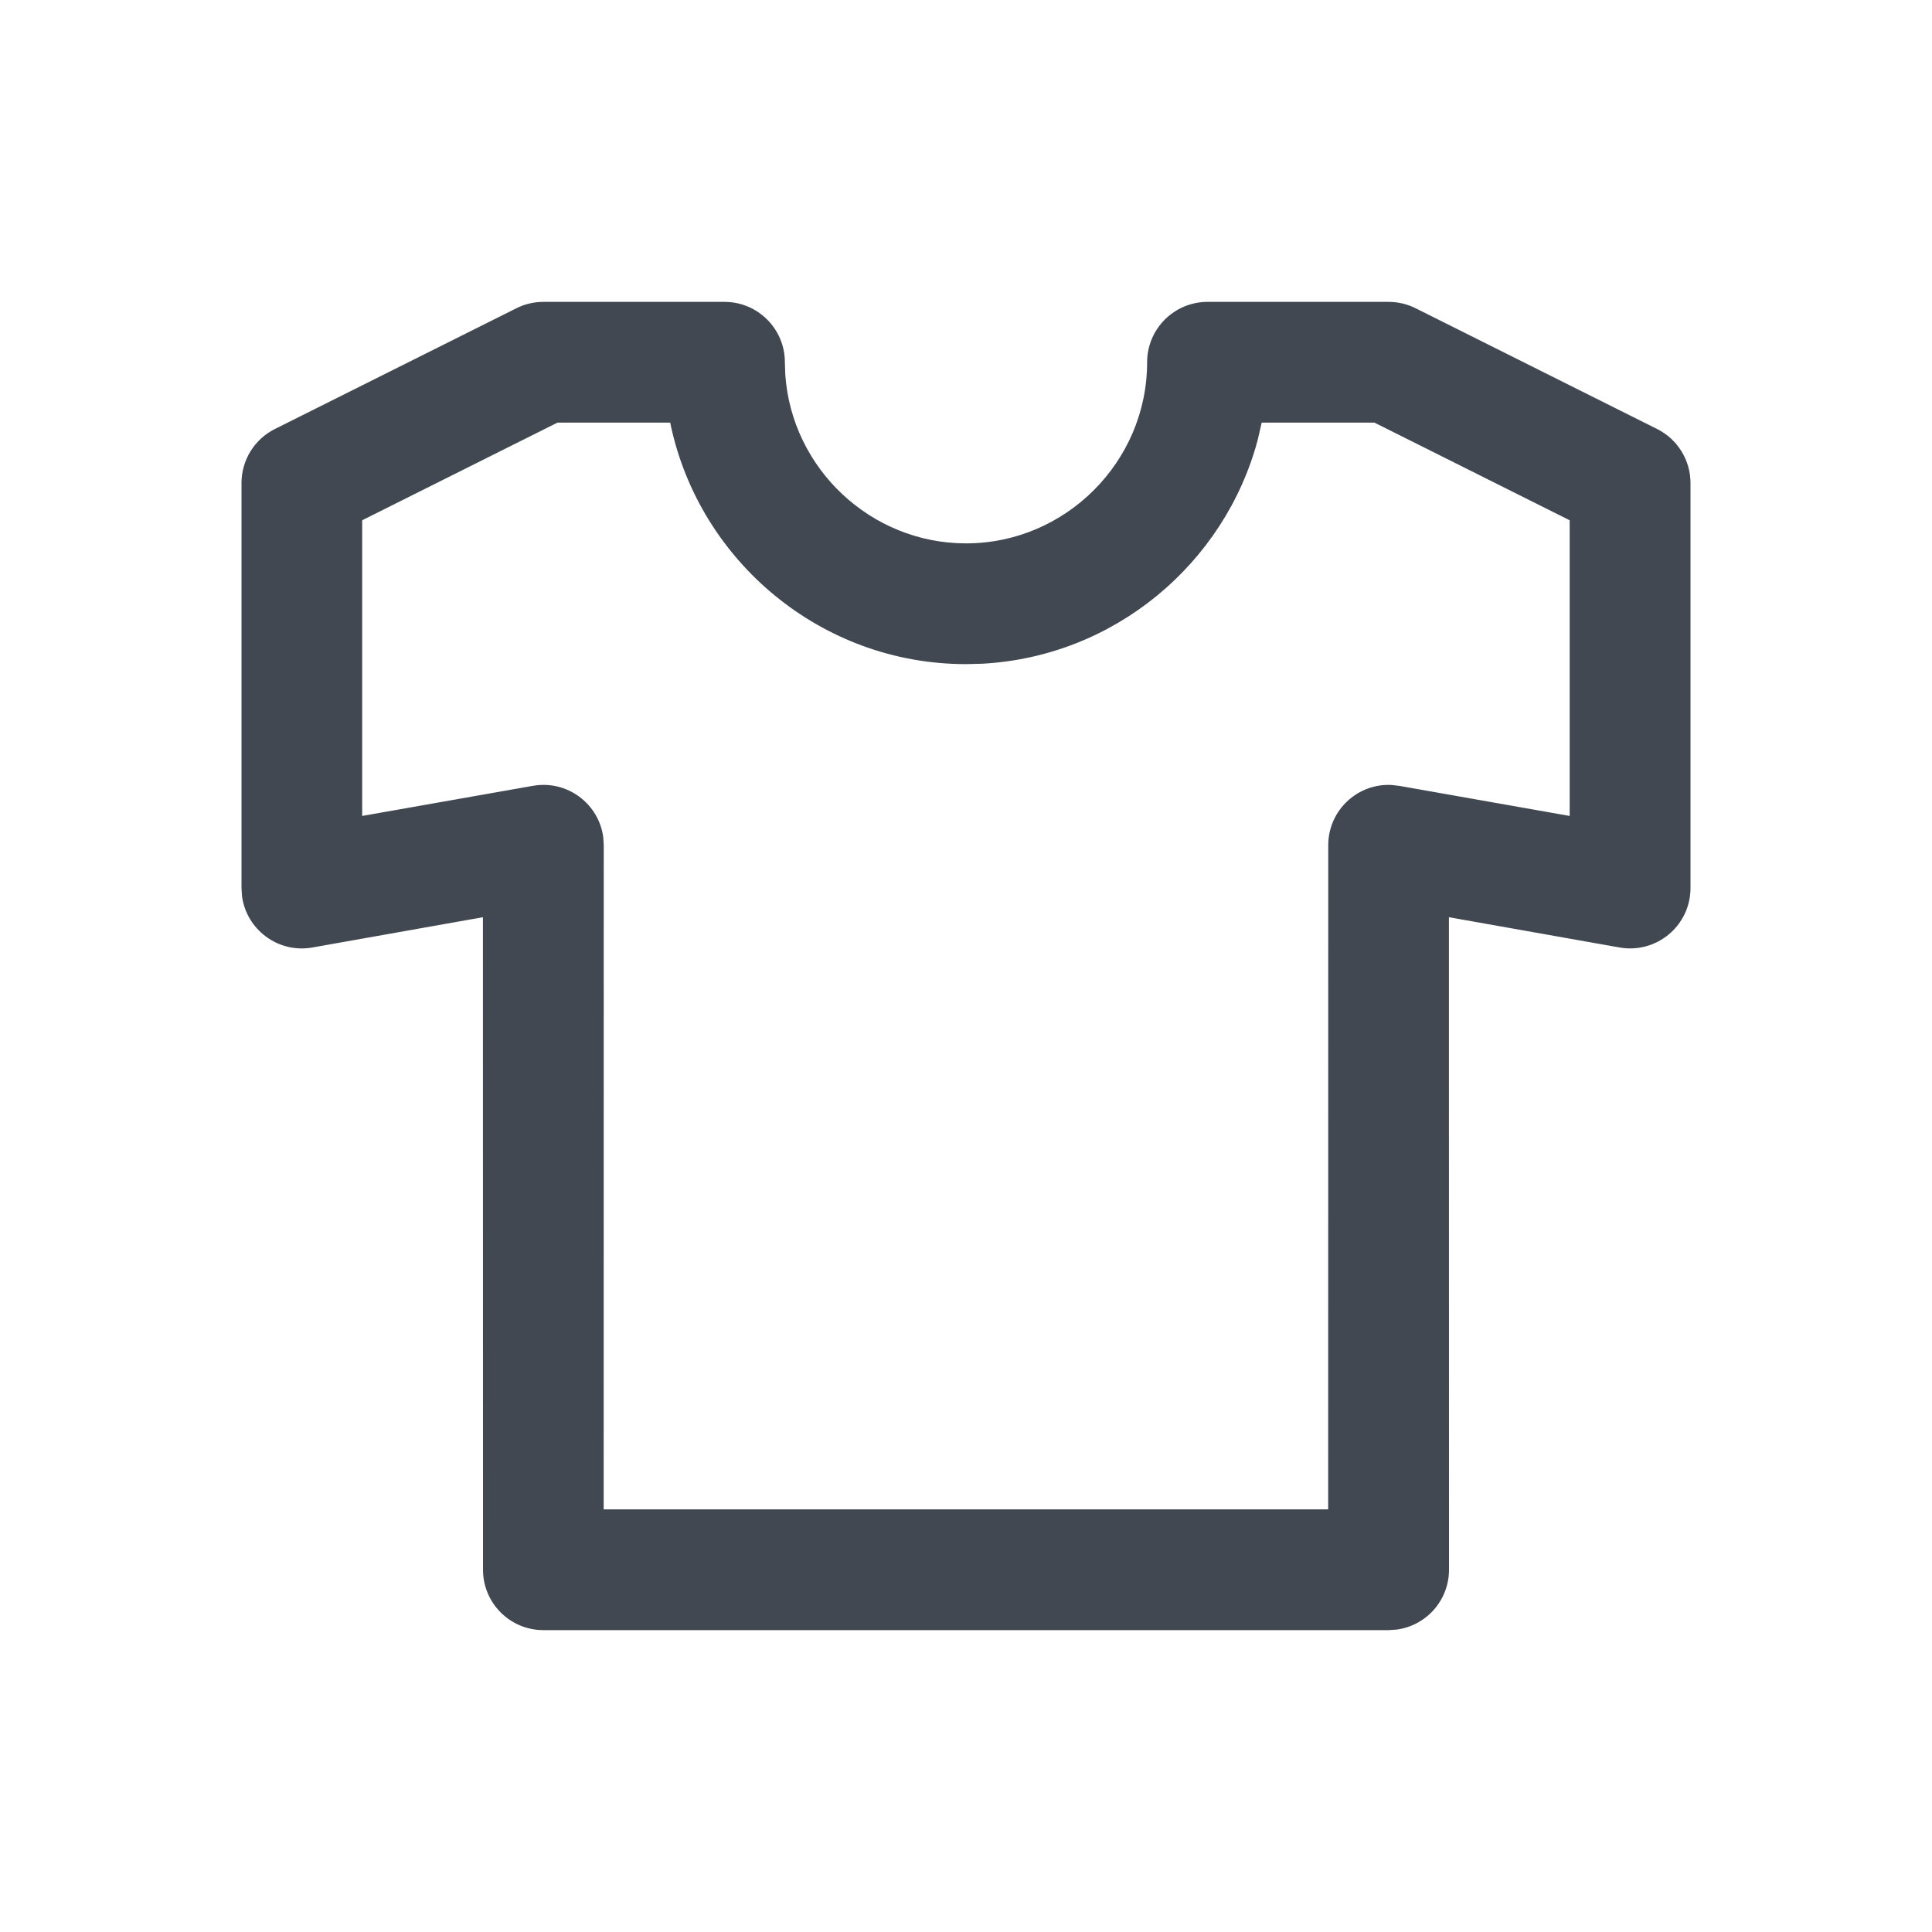
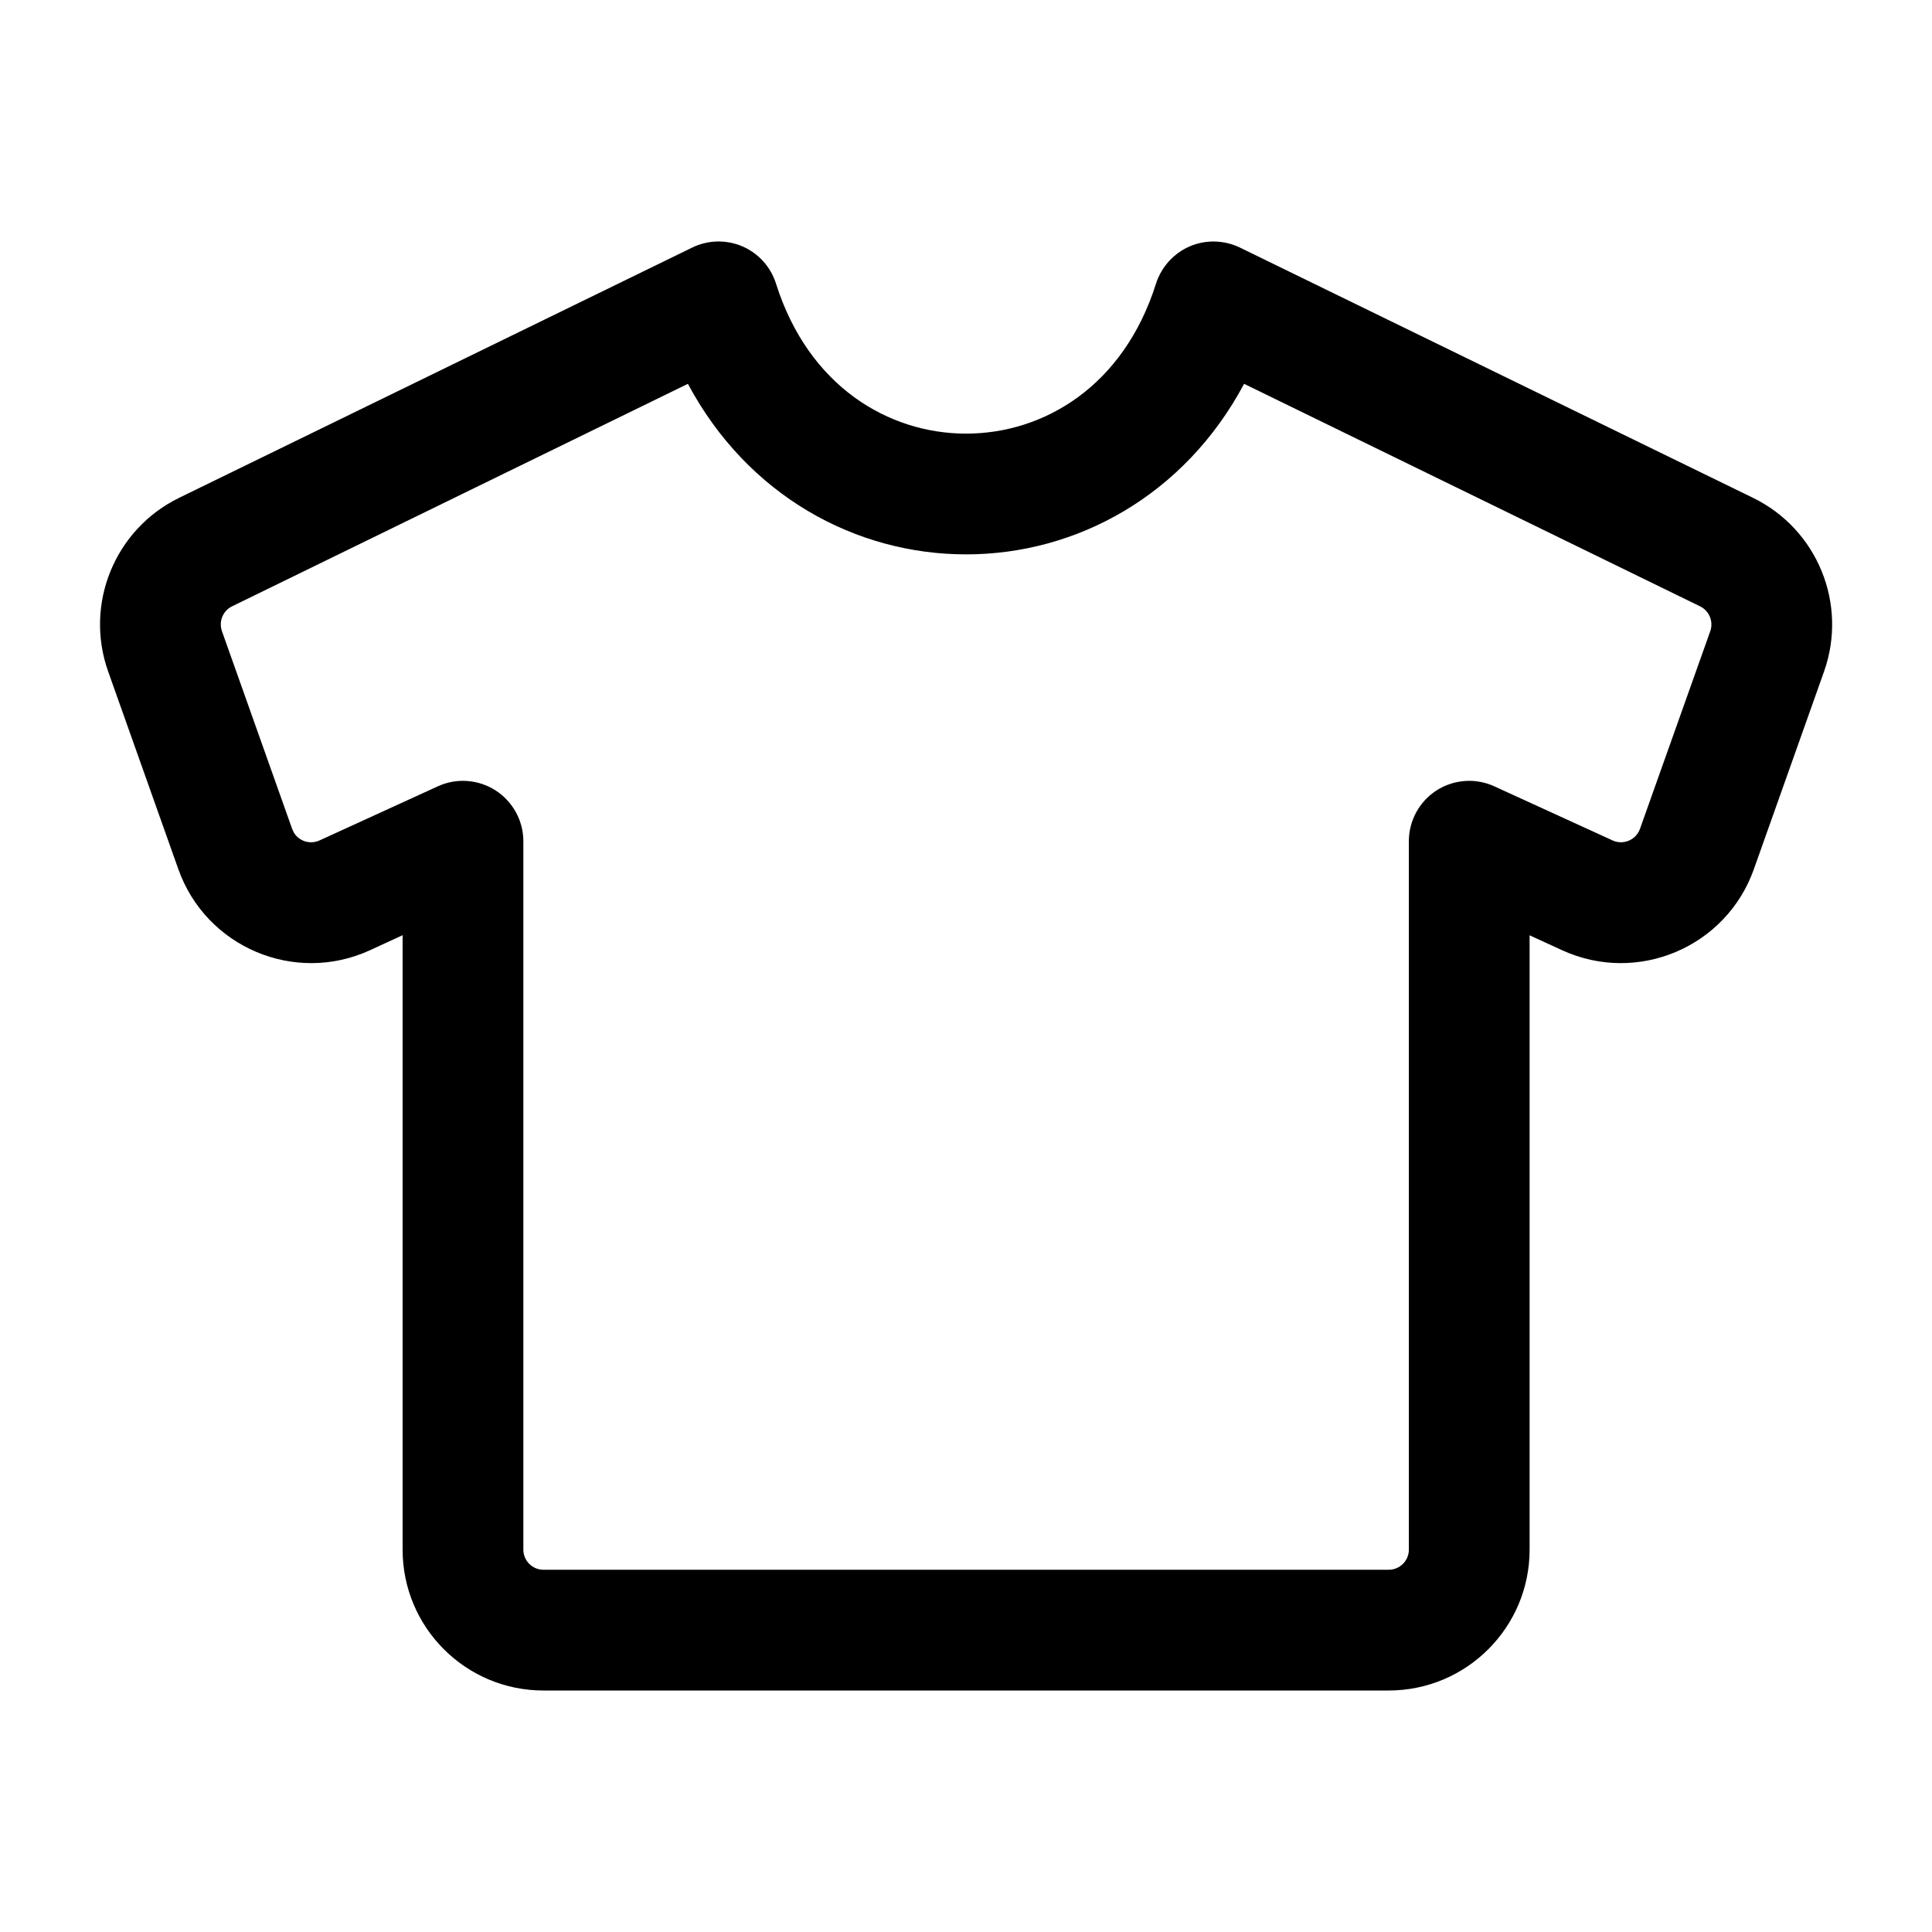
- <svg xmlns="http://www.w3.org/2000/svg" width="24px" height="24px" viewBox="0 0 24 24" version="1.1">
-   <g stroke="none" stroke-width="1" fill="none" fill-rule="evenodd">
-     <g transform="translate(3, 3)">
-       <rect x="0" y="0" width="18" height="18" />
-       <g stroke-linecap="square" transform="translate(0.75, 1.5)" fill="#414851" fill-rule="nonzero">
-         <path d="M5.25,-0.75 L3,-0.75 C2.884,-0.75 2.769,-0.723 2.665,-0.671 L-0.335,0.829 C-0.589,0.956 -0.75,1.216 -0.75,1.5 L-0.75,6.531 L-0.744,6.63 C-0.69,7.046 -0.296,7.346 0.131,7.27 L2.249,6.894 L2.25,15 C2.25,15.414 2.586,15.75 3,15.75 L13.5,15.75 L13.602,15.743 C13.968,15.693 14.25,15.38 14.25,15 L14.249,6.894 L16.369,7.27 C16.829,7.351 17.25,6.998 17.25,6.531 L17.25,1.5 C17.25,1.216 17.089,0.956 16.835,0.829 L13.835,-0.671 C13.731,-0.723 13.616,-0.75 13.5,-0.75 L11.25,-0.75 C10.836,-0.75 10.5,-0.414 10.5,0 C10.5,1.236 9.486,2.25 8.25,2.25 C7.066,2.25 6.085,1.319 6.005,0.153 L6,0 C6,-0.414 5.664,-0.75 5.25,-0.75 Z M3.175,0.75 L4.576,0.75 L4.581,0.777 C4.941,2.471 6.452,3.75 8.25,3.75 L8.449,3.745 C10.092,3.658 11.463,2.503 11.874,0.964 L11.923,0.75 L13.324,0.75 L15.749,1.963 L15.749,5.636 L13.631,5.262 L13.533,5.251 C13.113,5.231 12.75,5.567 12.75,6 L12.749,14.25 L3.749,14.25 L3.75,6 L3.744,5.902 C3.69,5.485 3.296,5.186 2.869,5.262 L0.749,5.636 L0.749,1.963 L3.175,0.75 Z" />
-       </g>
-     </g>
-   </g>
+ <svg xmlns="http://www.w3.org/2000/svg" width="18" height="18" viewBox="0 0 18 18" fill="none">
+   <path d="M13.126 7.838C13.126 7.646 13.223 7.468 13.384 7.364C13.545 7.261 13.748 7.246 13.922 7.326L15.024 7.83C15.124 7.876 15.242 7.826 15.279 7.723L15.934 5.881C15.966 5.791 15.925 5.691 15.839 5.649L11.591 3.576C11.035 4.618 10.028 5.165 9.001 5.165C7.973 5.165 6.966 4.619 6.409 3.576L2.162 5.649C2.076 5.691 2.036 5.791 2.068 5.881L2.722 7.723L2.739 7.759C2.788 7.838 2.889 7.87 2.977 7.83L4.079 7.326C4.253 7.246 4.456 7.261 4.617 7.364C4.778 7.468 4.876 7.646 4.876 7.838V14.438C4.876 14.541 4.96 14.625 5.063 14.625H12.938C13.042 14.625 13.126 14.541 13.126 14.438V7.838ZM14.251 14.438C14.251 15.162 13.663 15.75 12.938 15.75H5.063C4.338 15.75 3.751 15.162 3.751 14.438V8.713L3.445 8.854C2.745 9.174 1.92 8.825 1.662 8.099L1.008 6.257C0.784 5.628 1.069 4.931 1.669 4.638L6.448 2.307C6.595 2.235 6.766 2.231 6.916 2.295C7.067 2.36 7.181 2.487 7.23 2.643C7.533 3.601 8.28 4.04 9.001 4.04C9.722 4.04 10.468 3.601 10.77 2.643C10.82 2.487 10.935 2.36 11.085 2.295C11.236 2.231 11.406 2.236 11.553 2.307L16.332 4.638C16.933 4.931 17.217 5.628 16.994 6.257L16.34 8.099C16.082 8.825 15.257 9.174 14.556 8.854L14.251 8.714V14.438Z" fill="currentColor" />
</svg>
